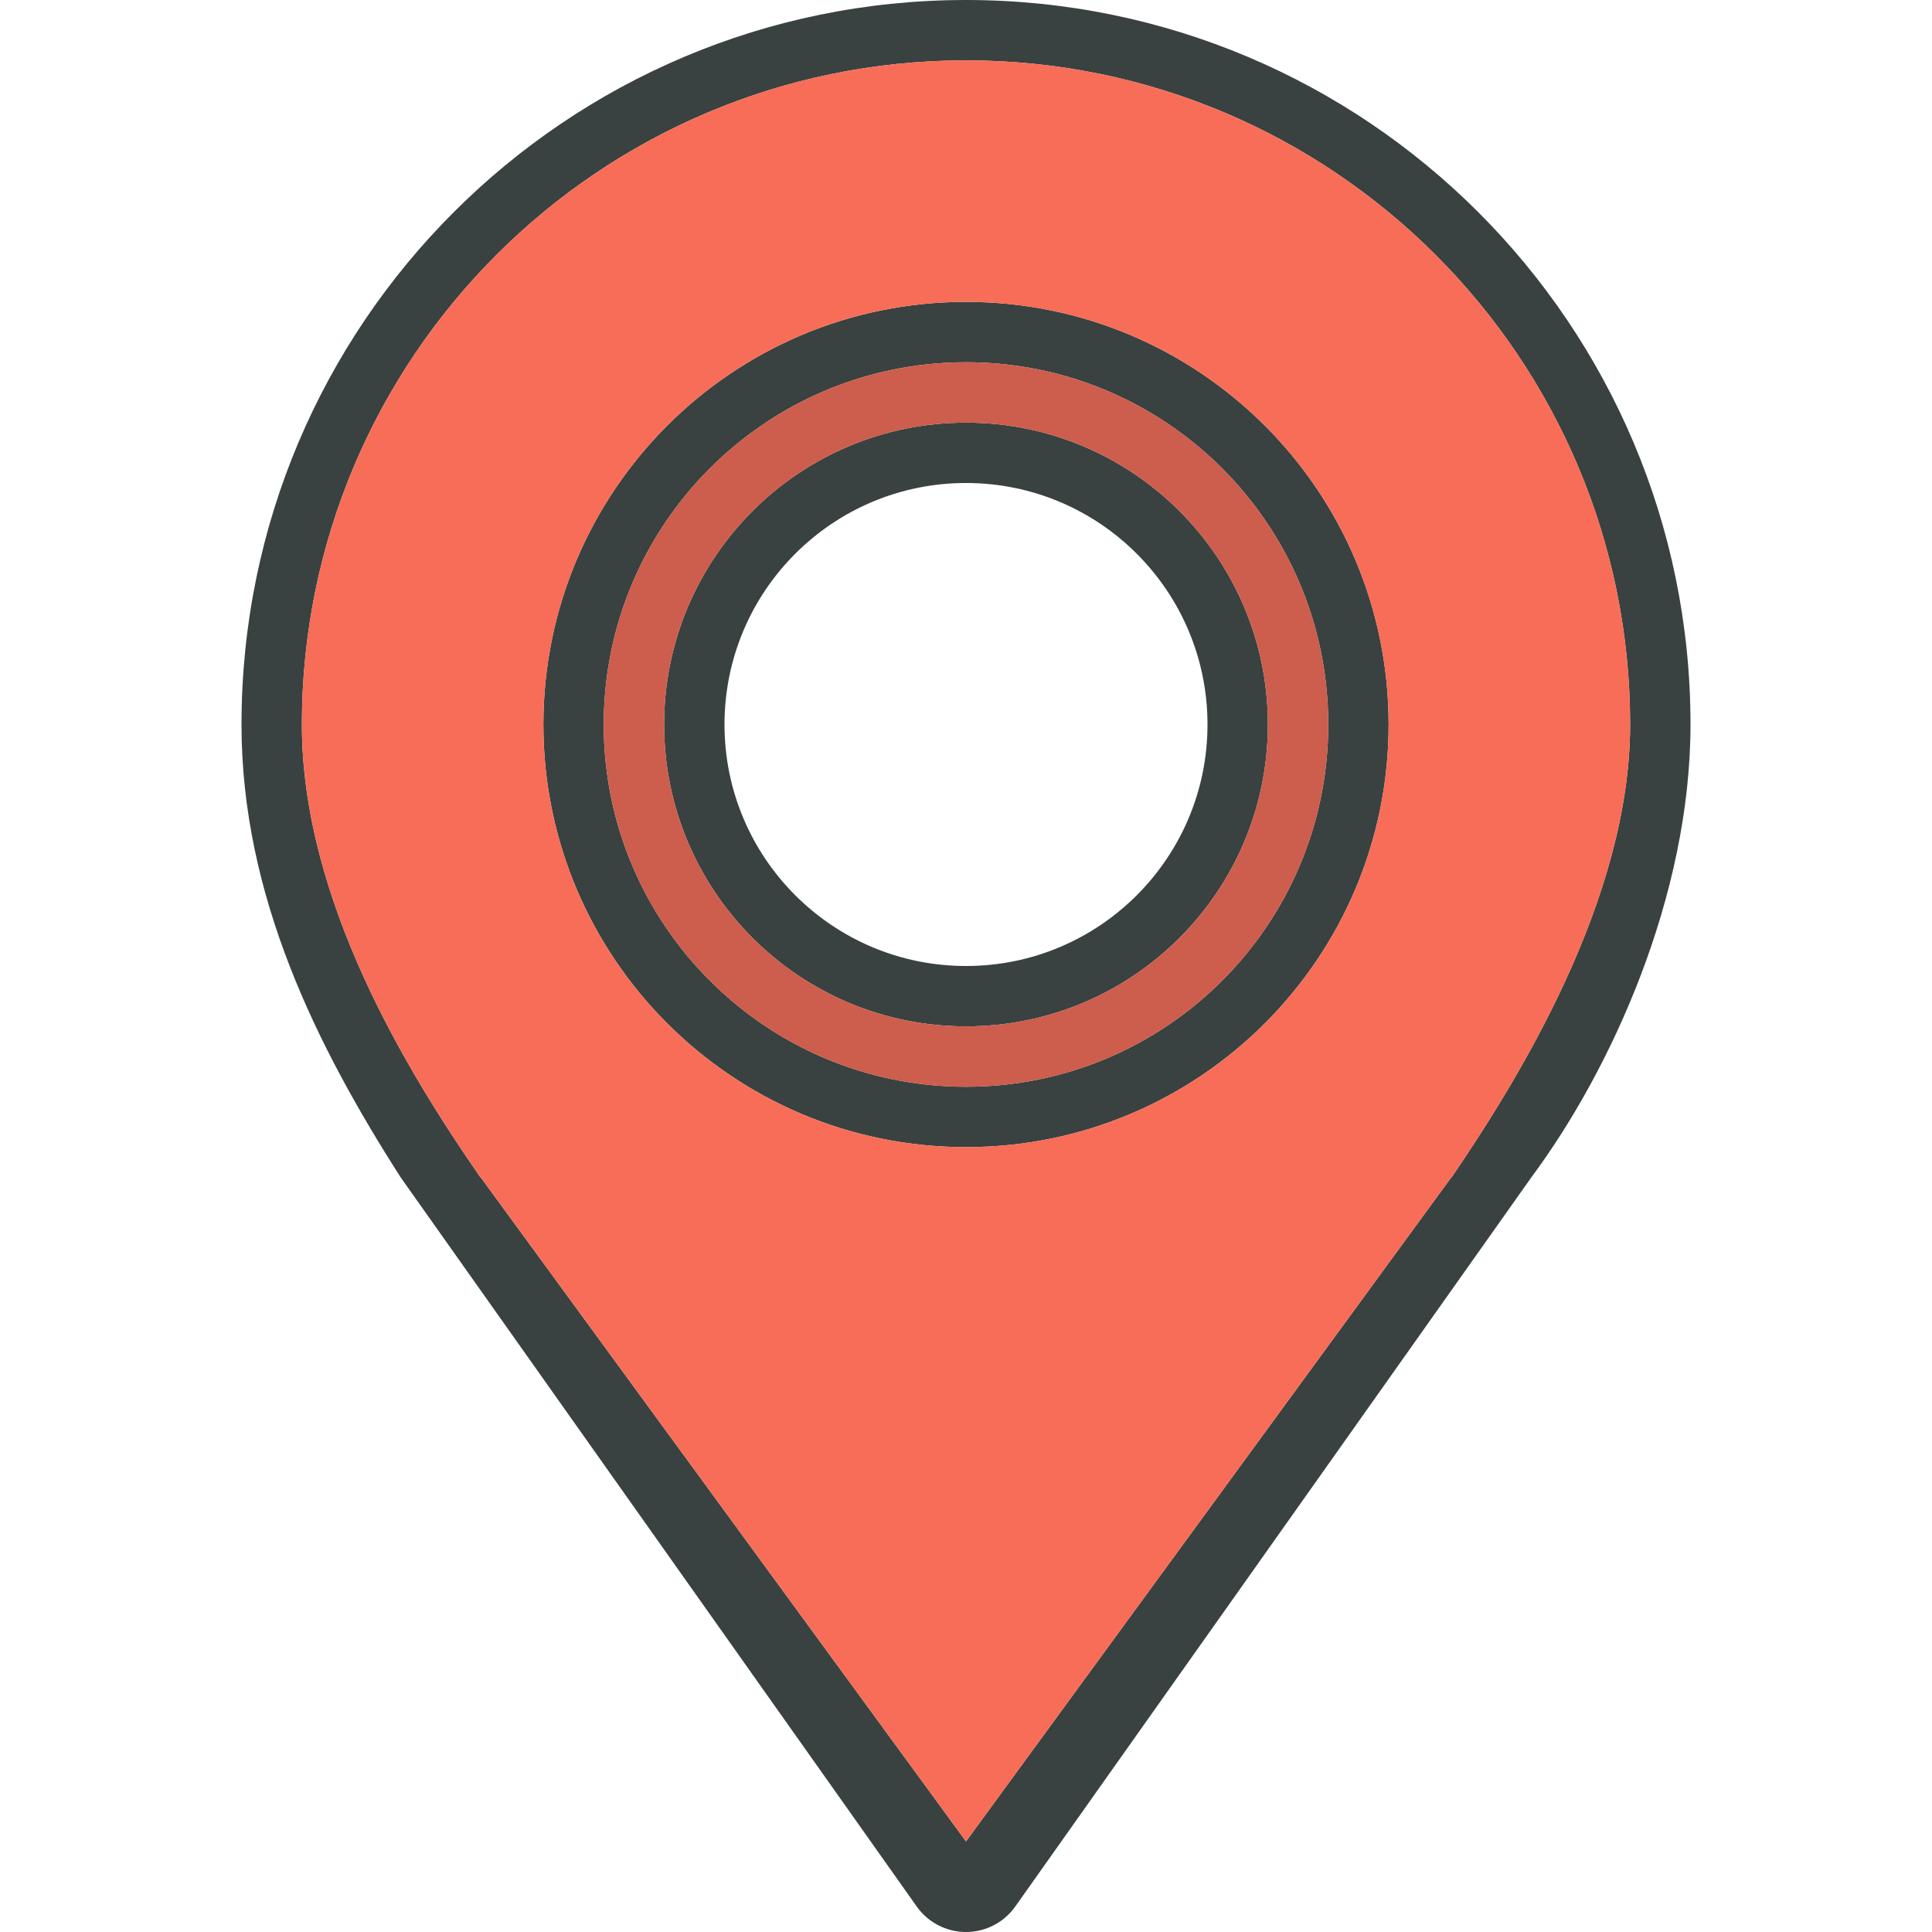
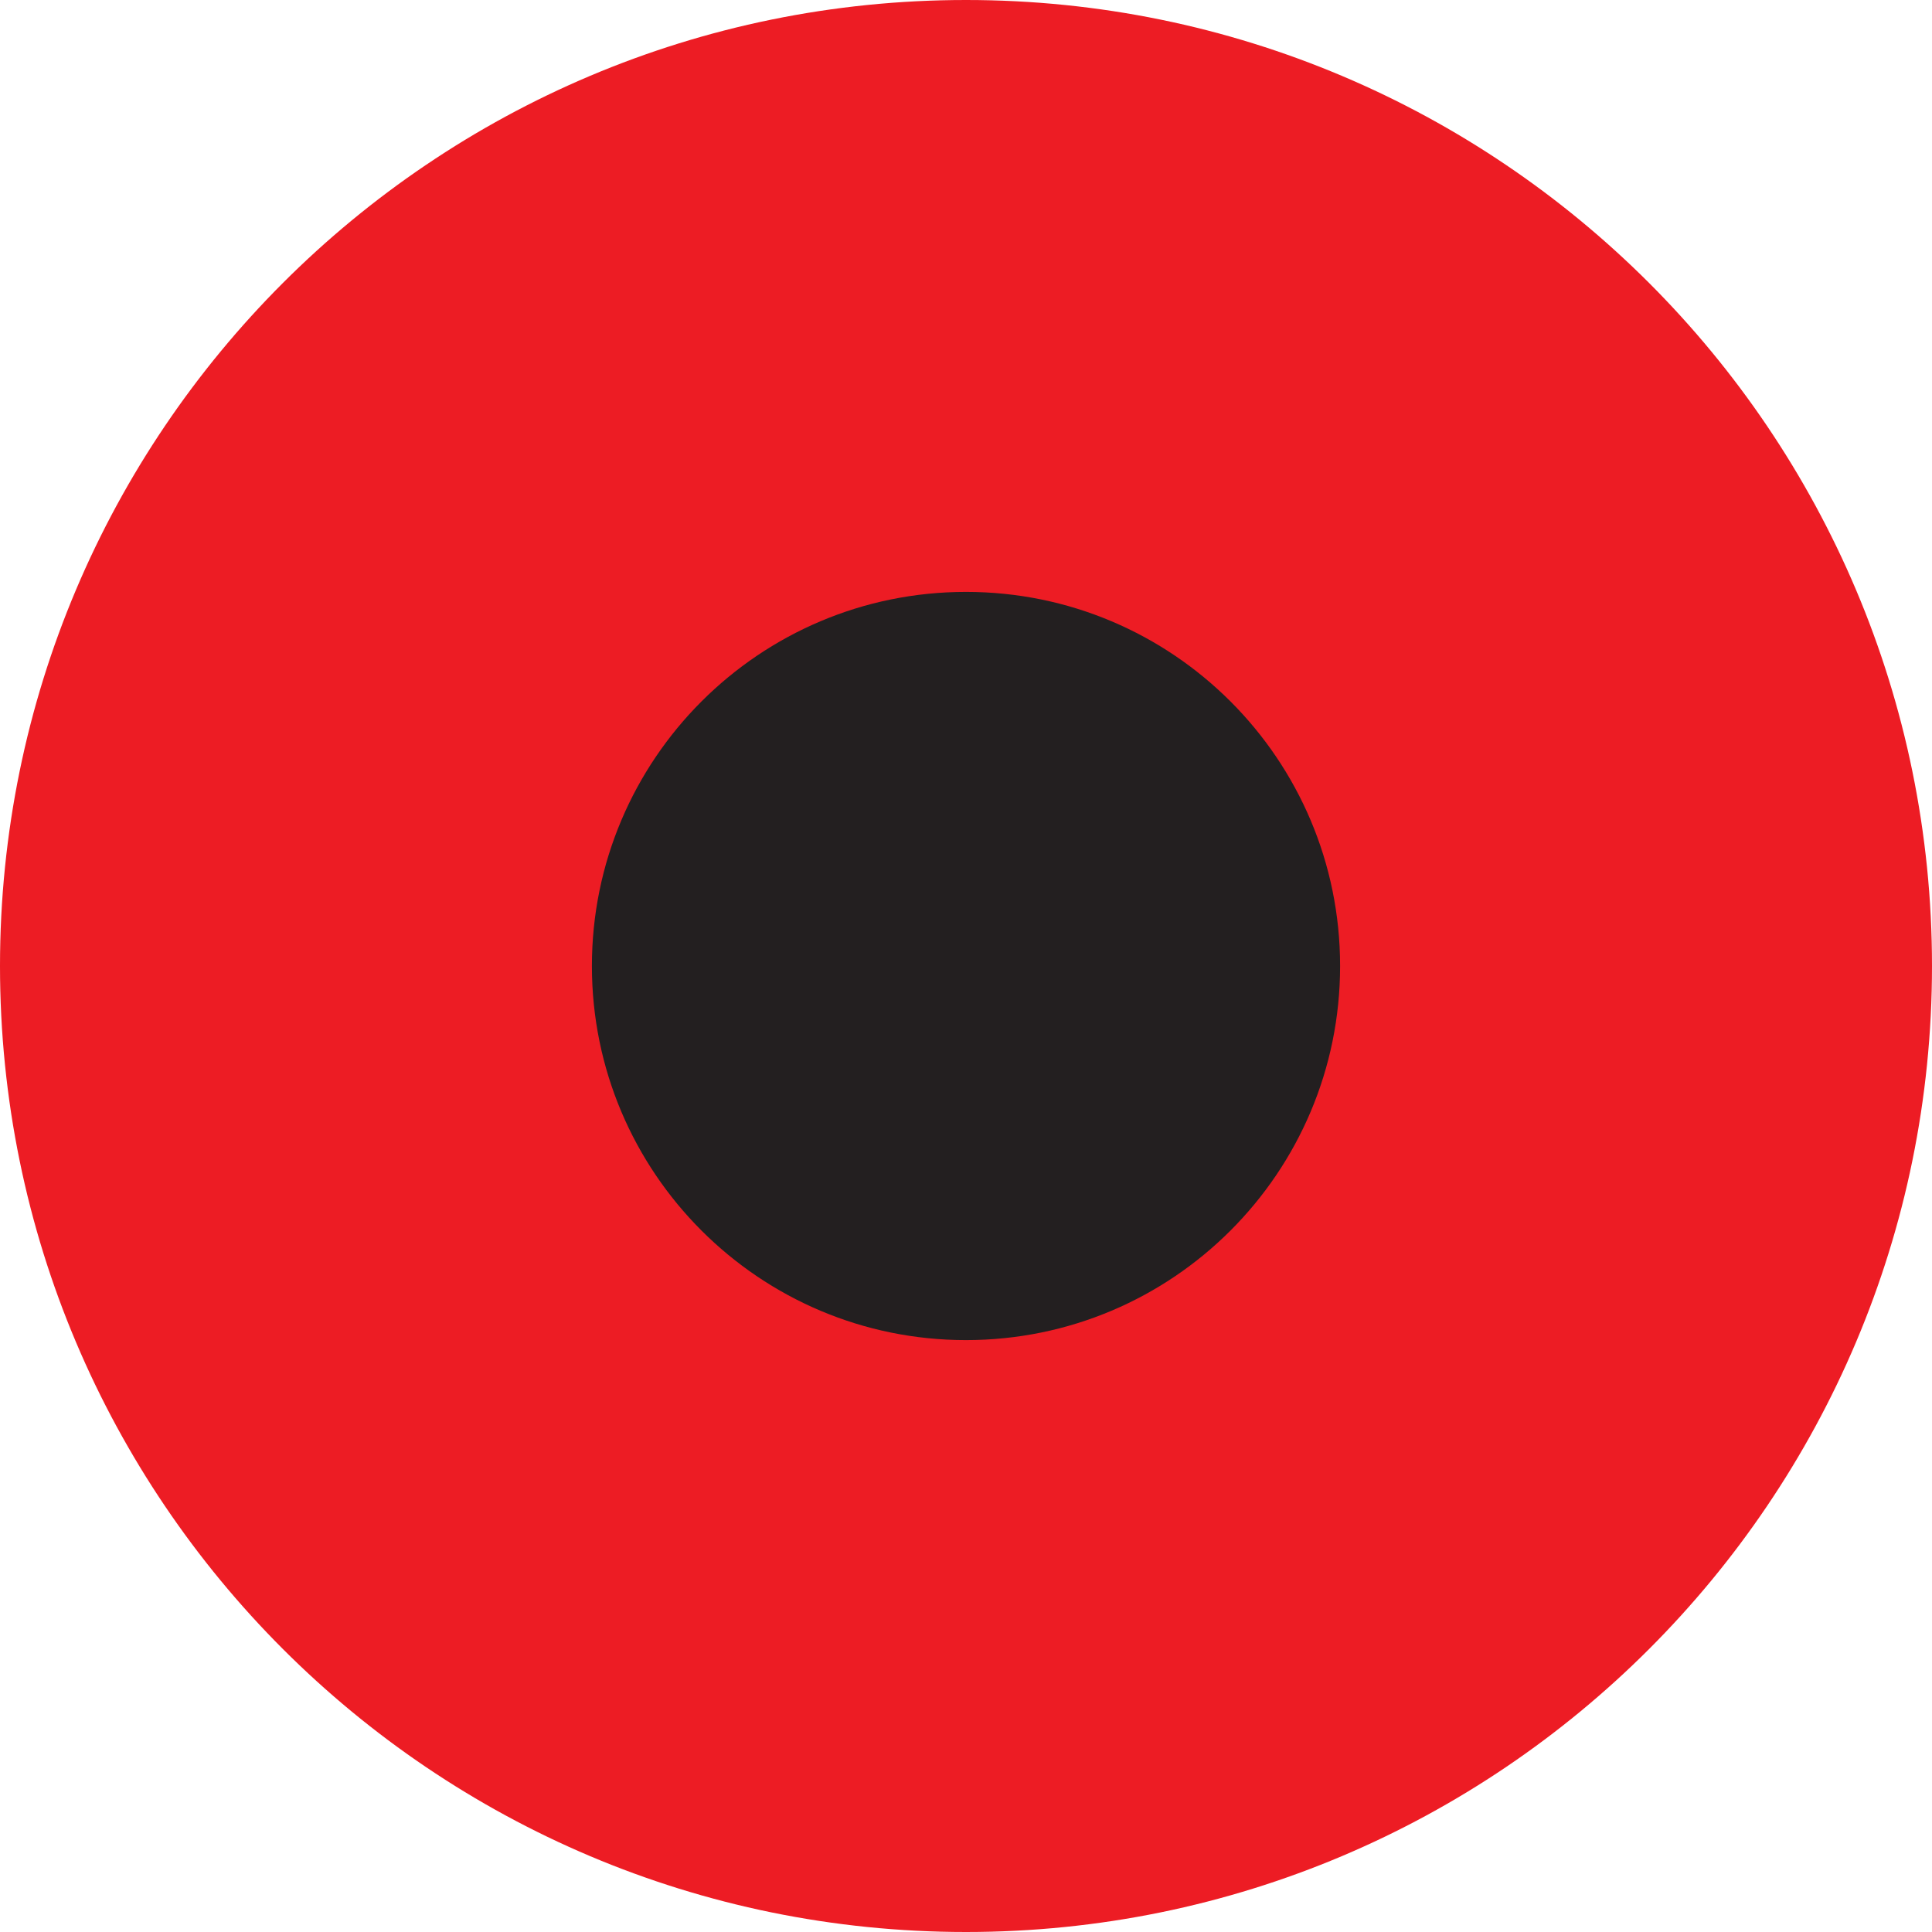
- <svg xmlns="http://www.w3.org/2000/svg" version="1.0" id="Layer_1" width="800px" height="800px" viewBox="0 0 64 64" enable-background="new 0 0 64 64" xml:space="preserve">
-   <g>
-     <g>
-       <path fill="#394240" d="M32,0C18.745,0,8,10.745,8,24c0,5.678,2.502,10.671,5.271,15l17.097,24.156C30.743,63.686,31.352,64,32,64    s1.257-0.314,1.632-0.844L50.729,39C53.375,35.438,56,29.678,56,24C56,10.745,45.255,0,32,0z M48.087,39h-0.01L32,61L15.923,39    h-0.01C13.469,35.469,10,29.799,10,24c0-12.15,9.85-22,22-22s22,9.85,22,22C54,29.799,50.281,35.781,48.087,39z" />
-       <path fill="#394240" d="M32,14c-5.523,0-10,4.478-10,10s4.477,10,10,10s10-4.478,10-10S37.523,14,32,14z M32,32    c-4.418,0-8-3.582-8-8s3.582-8,8-8s8,3.582,8,8S36.418,32,32,32z" />
-       <path fill="#394240" d="M32,10c-7.732,0-14,6.268-14,14s6.268,14,14,14s14-6.268,14-14S39.732,10,32,10z M32,36    c-6.627,0-12-5.373-12-12s5.373-12,12-12s12,5.373,12,12S38.627,36,32,36z" />
-     </g>
-     <g>
-       <path fill="#F76D57" d="M32,12c-6.627,0-12,5.373-12,12s5.373,12,12,12s12-5.373,12-12S38.627,12,32,12z M32,34    c-5.522,0-10-4.477-10-10s4.478-10,10-10s10,4.477,10,10S37.522,34,32,34z" />
-       <path fill="#F76D57" d="M32,2c-12.15,0-22,9.85-22,22c0,5.799,3.469,11.469,5.913,15h0.01L32,61l16.077-22h0.01    C50.281,35.781,54,29.799,54,24C54,11.85,44.15,2,32,2z M32,38c-7.732,0-14-6.268-14-14s6.268-14,14-14s14,6.268,14,14    S39.732,38,32,38z" />
-     </g>
-     <path opacity="0.2" fill="#231F20" d="M32,12c-6.627,0-12,5.373-12,12s5.373,12,12,12s12-5.373,12-12S38.627,12,32,12z M32,34   c-5.522,0-10-4.477-10-10s4.478-10,10-10s10,4.477,10,10S37.522,34,32,34z" />
-   </g>
+ <svg xmlns="http://www.w3.org/2000/svg" id="Layer_1" data-name="Layer 1" viewBox="0 0 416.56 416.56">
+   <defs>
+     <style>.cls-1{fill:#ed1c24;}.cls-2{fill:#231f20;}</style>
+   </defs>
+   <circle class="cls-1" cx="208.28" cy="208.28" r="208.28" />
+   <circle class="cls-2" cx="208.28" cy="208.28" r="80.66" />
</svg>
